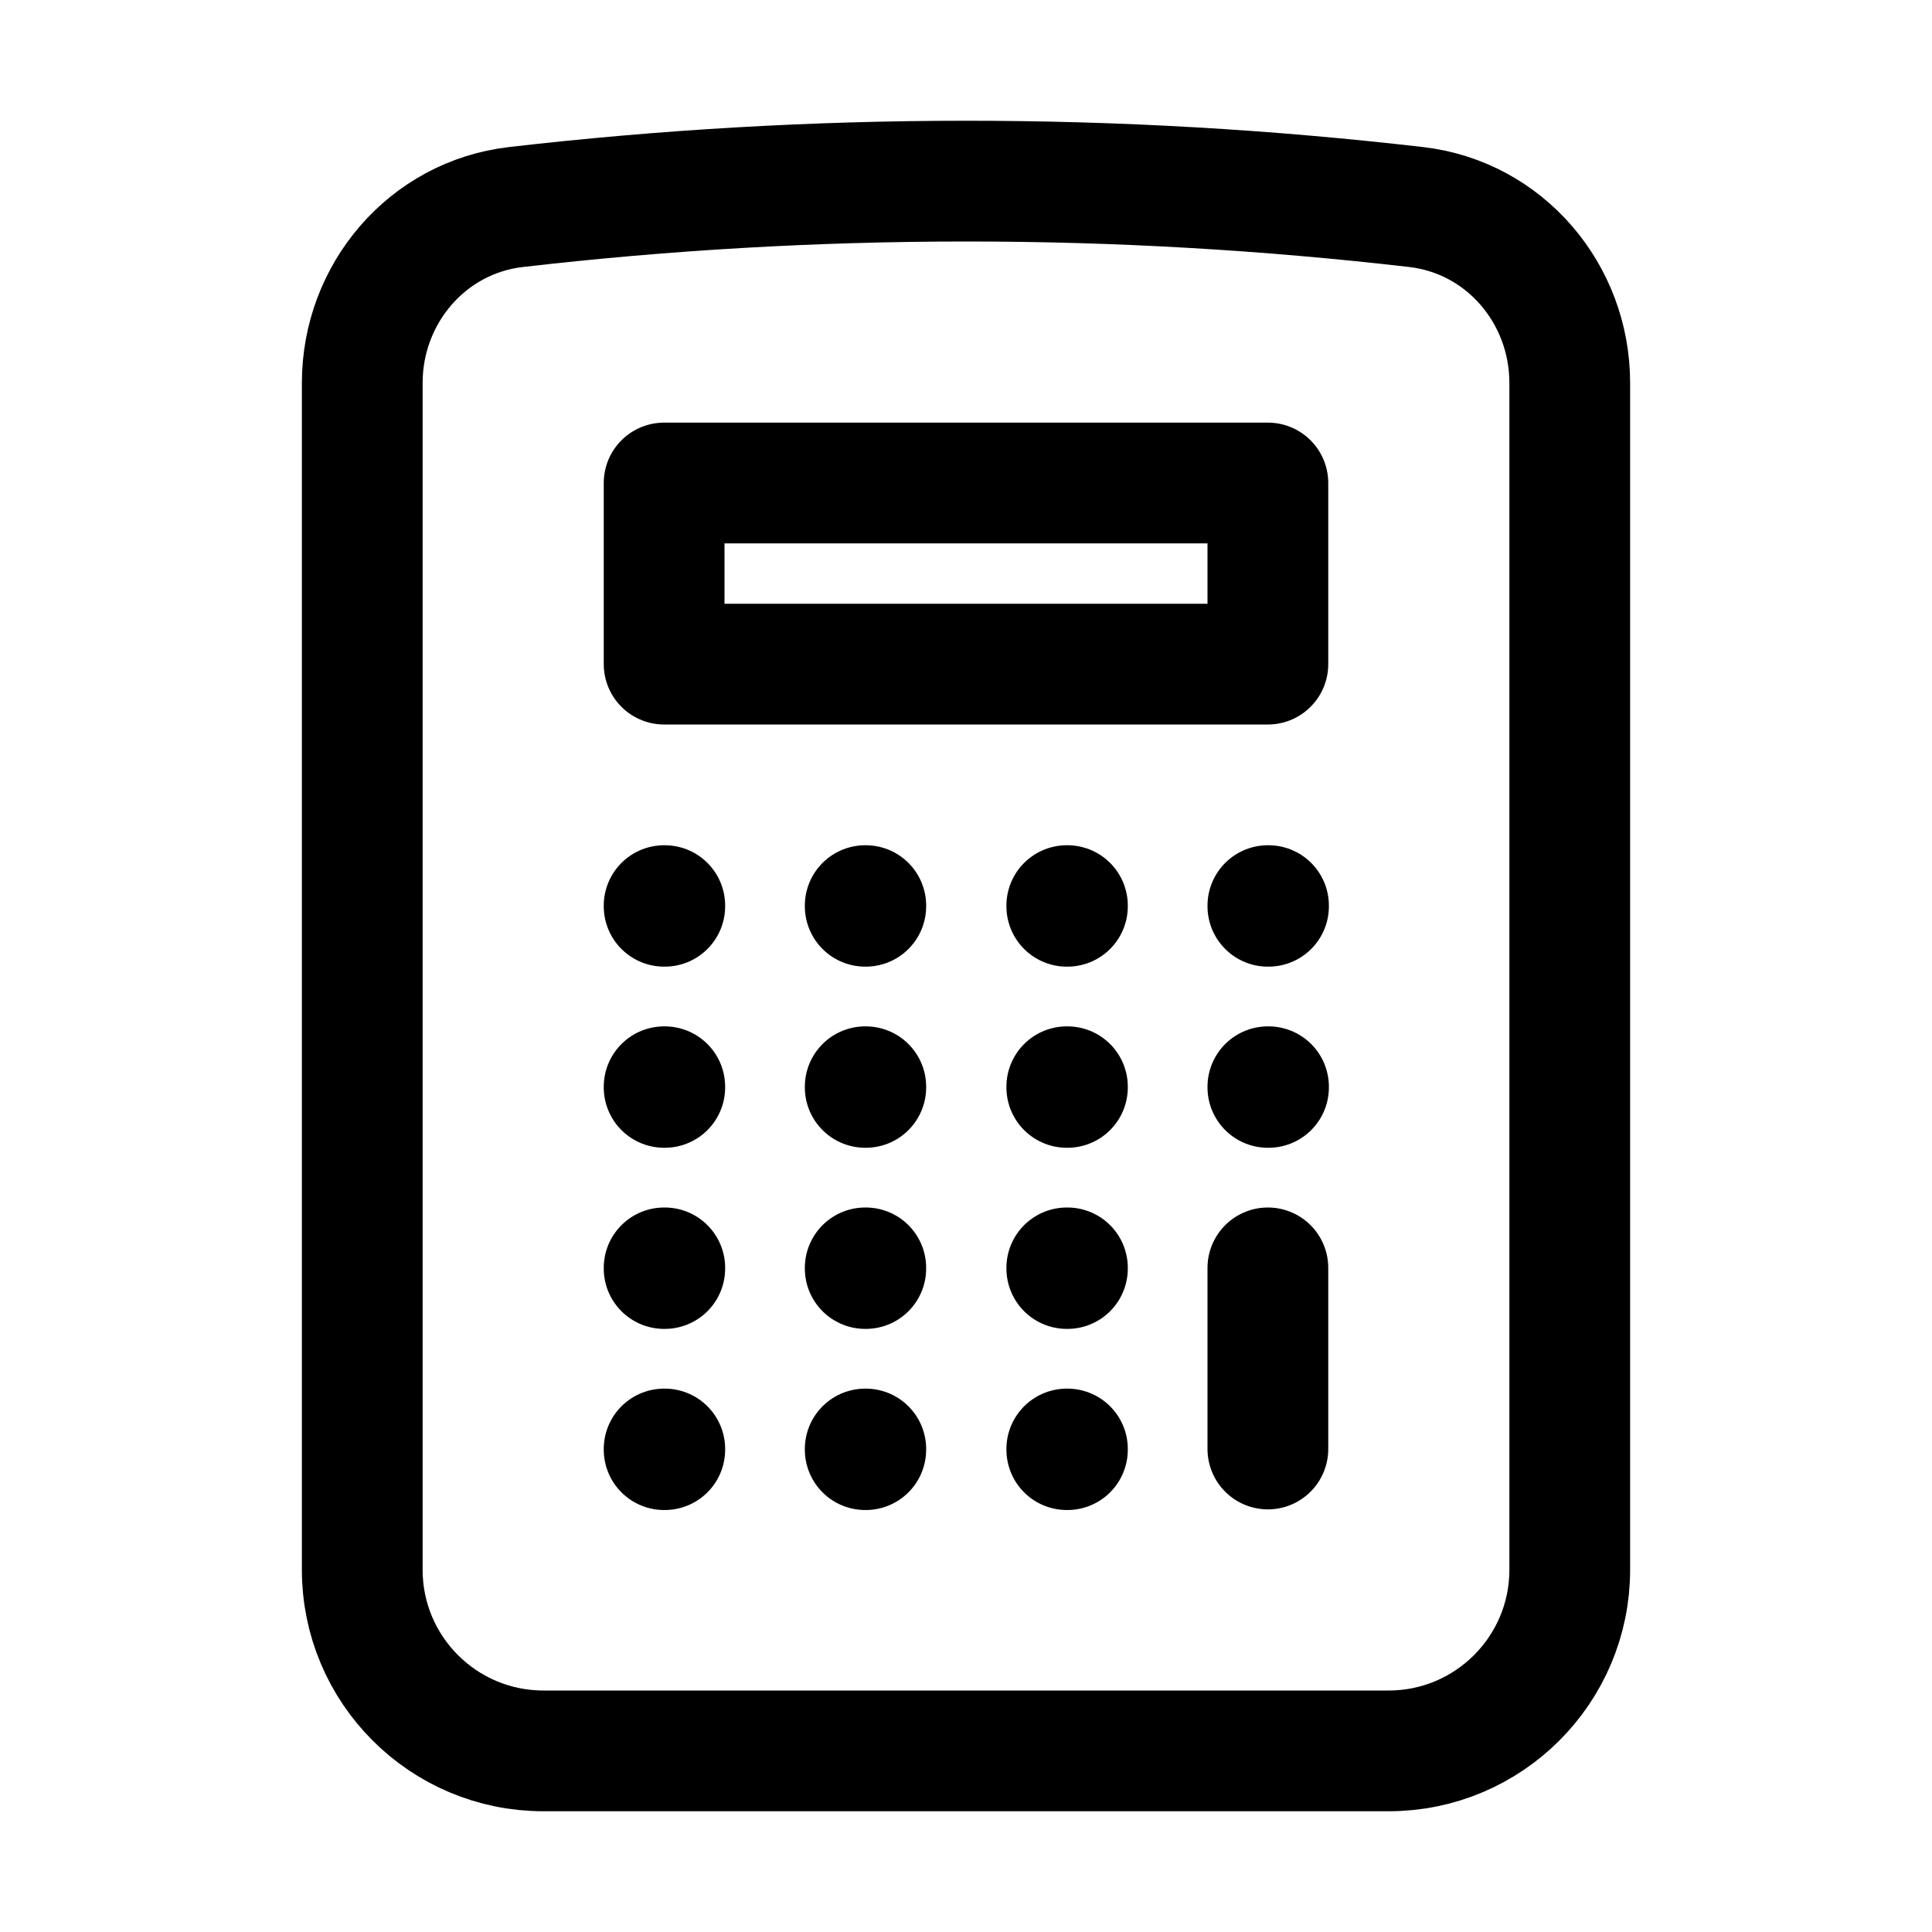
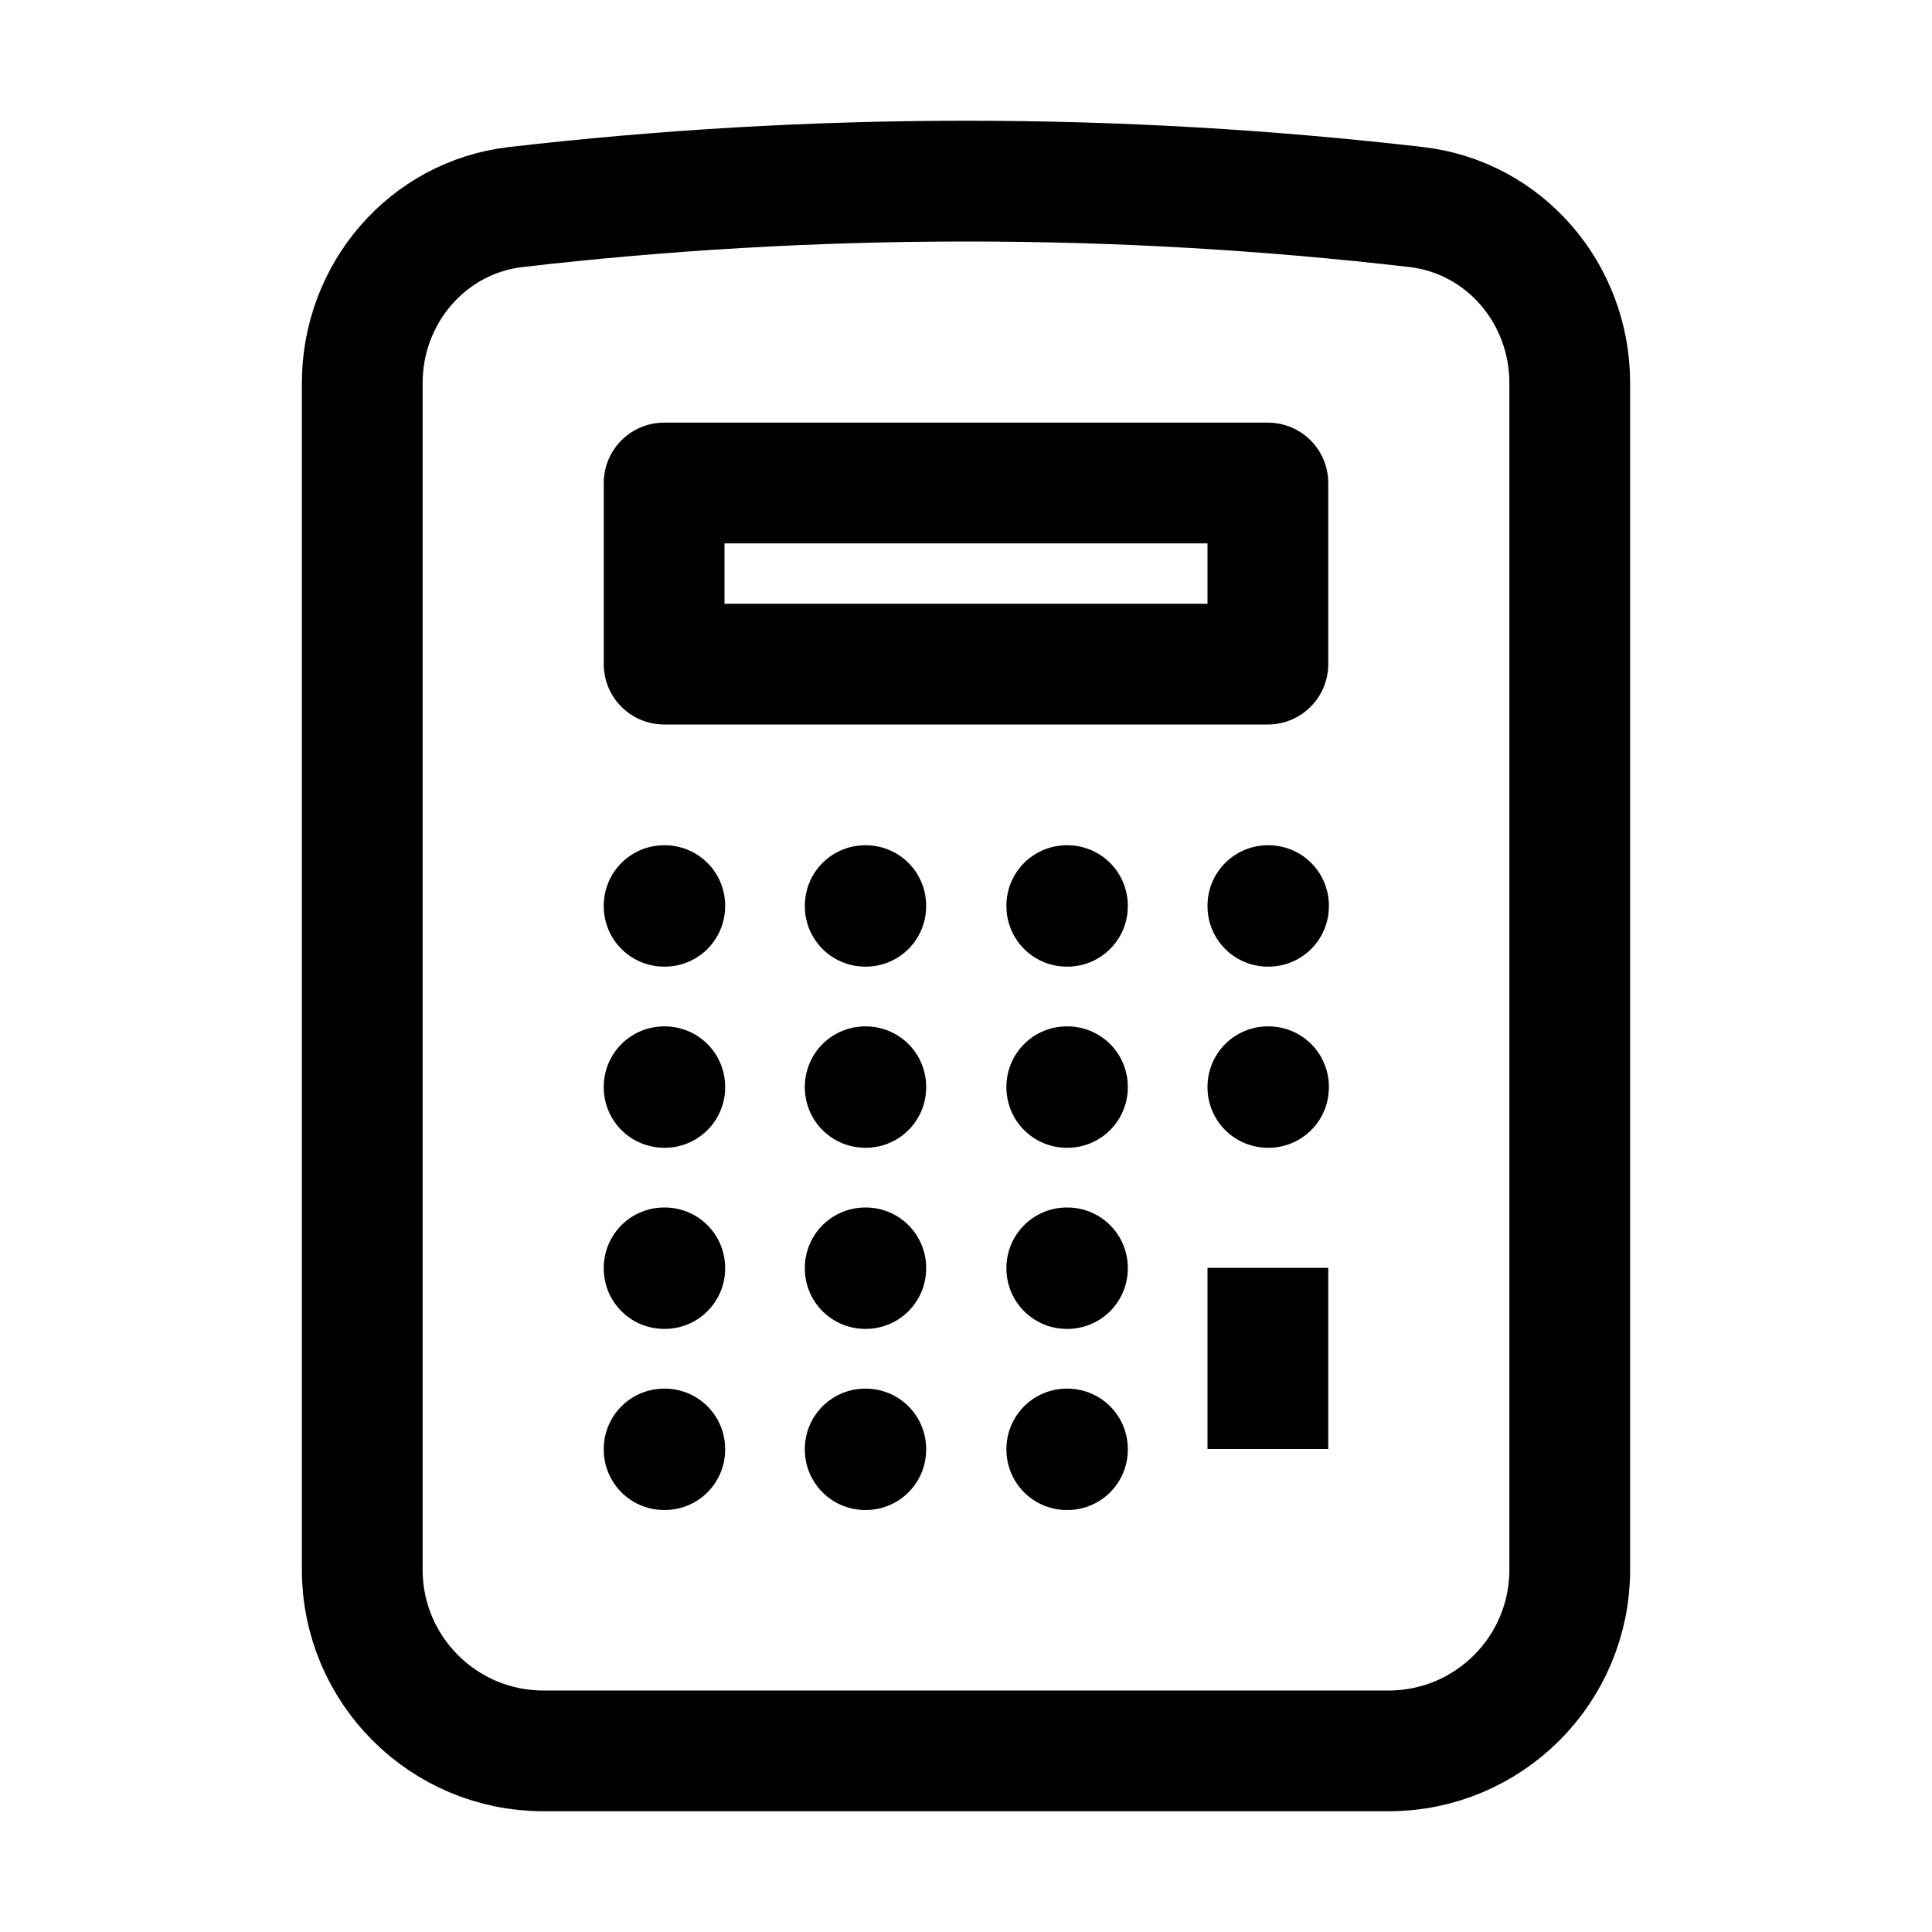
<svg xmlns="http://www.w3.org/2000/svg" fill="none" viewBox="0 0 24 24" stroke-width="1.5" stroke="currentColor" class="size-6">
-   <path stroke-linecap="round" stroke-linejoin="round" d="M15.75 15.75V18m-7.5-6.75h.008v.008H8.25v-.008Zm0 2.25h.008v.008H8.25V13.5Zm0 2.25h.008v.008H8.25v-.008Zm0 2.25h.008v.008H8.25V18Zm2.498-6.75h.007v.008h-.007v-.008Zm0 2.25h.007v.008h-.007V13.5Zm0 2.25h.007v.008h-.007v-.008Zm0 2.25h.007v.008h-.007V18Zm2.504-6.75h.008v.008h-.008v-.008Zm0 2.25h.008v.008h-.008V13.5Zm0 2.25h.008v.008h-.008v-.008Zm0 2.25h.008v.008h-.008V18Zm2.498-6.75h.008v.008h-.008v-.008Zm0 2.25h.008v.008h-.008V13.5ZM8.25 6h7.5v2.25h-7.5V6ZM12 2.25c-1.892 0-3.758.11-5.593.322C5.307 2.7 4.5 3.65 4.5 4.757V19.5a2.25 2.25 0 0 0 2.25 2.25h10.5a2.25 2.25 0 0 0 2.25-2.25V4.757c0-1.108-.806-2.057-1.907-2.185A48.507 48.507 0 0 0 12 2.25Z" />
+   <path strokeLinecap="round" stroke-linejoin="round" d="M15.75 15.75V18m-7.5-6.75h.008v.008H8.25v-.008Zm0 2.25h.008v.008H8.25V13.5Zm0 2.25h.008v.008H8.25v-.008Zm0 2.25h.008v.008H8.25V18Zm2.498-6.75h.007v.008h-.007v-.008Zm0 2.25h.007v.008h-.007V13.5Zm0 2.25h.007v.008h-.007v-.008Zm0 2.25h.007v.008h-.007V18Zm2.504-6.75h.008v.008h-.008v-.008Zm0 2.25h.008v.008h-.008V13.5Zm0 2.25h.008v.008h-.008v-.008Zm0 2.25h.008v.008h-.008V18Zm2.498-6.75h.008v.008h-.008v-.008Zm0 2.25h.008v.008h-.008V13.5ZM8.25 6h7.5v2.25h-7.5V6ZM12 2.25c-1.892 0-3.758.11-5.593.322C5.307 2.7 4.5 3.65 4.5 4.757V19.5a2.25 2.25 0 0 0 2.25 2.25h10.5a2.25 2.25 0 0 0 2.25-2.25V4.757c0-1.108-.806-2.057-1.907-2.185A48.507 48.507 0 0 0 12 2.25Z" />
</svg>
